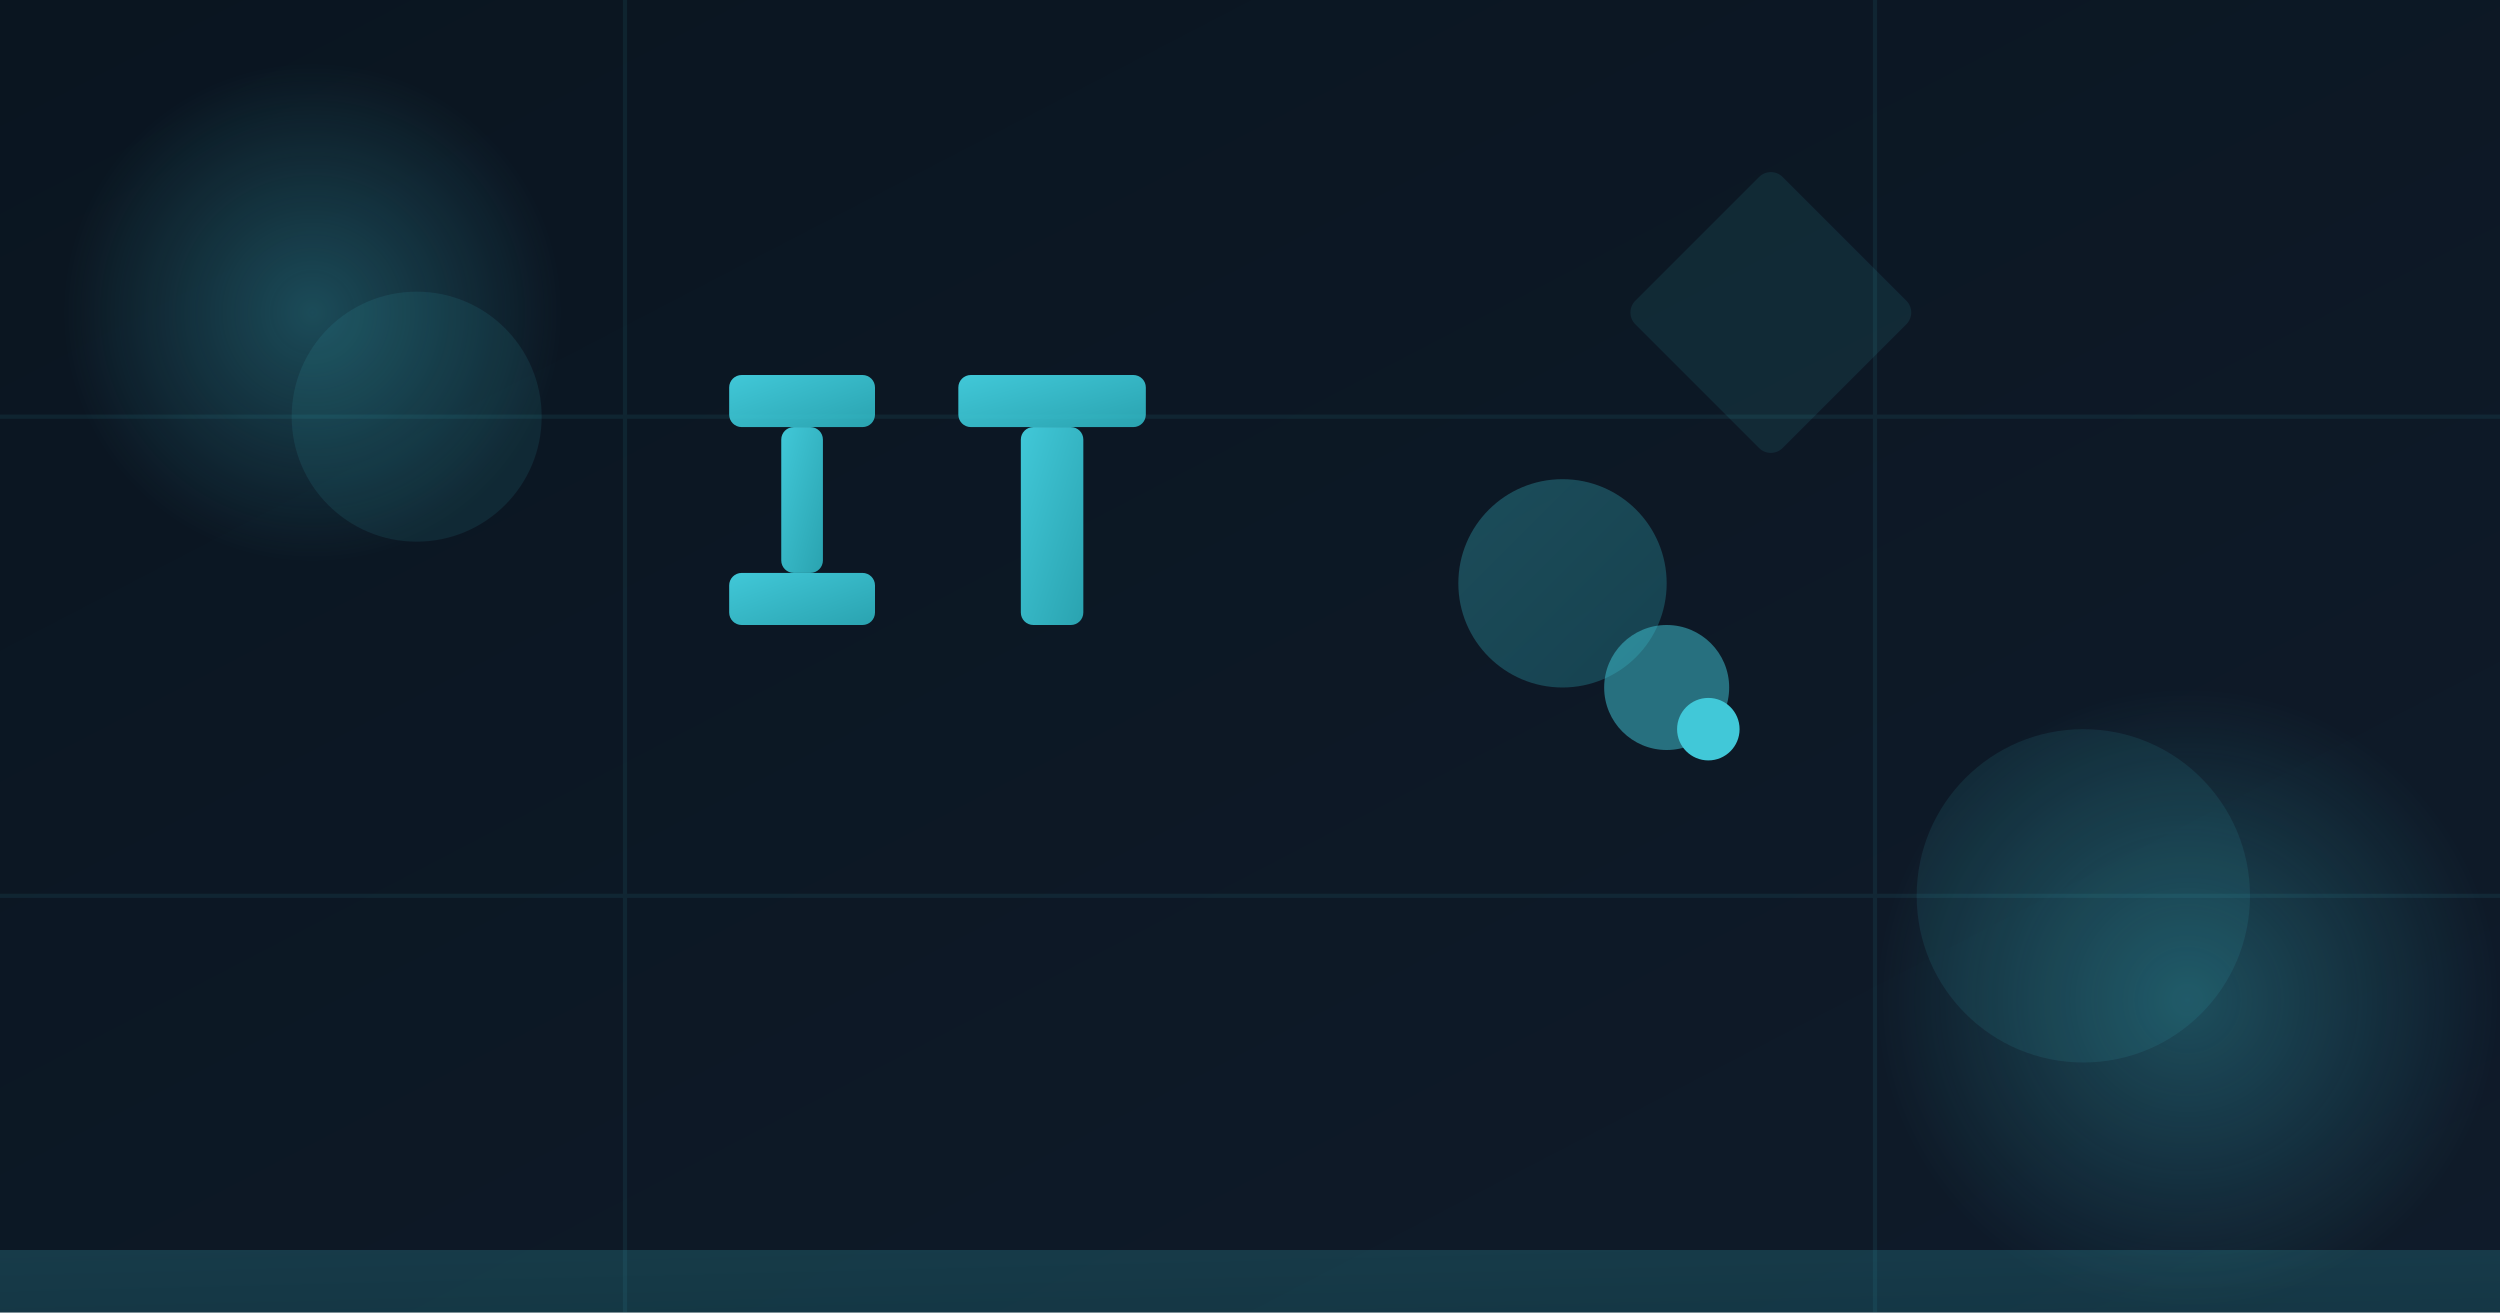
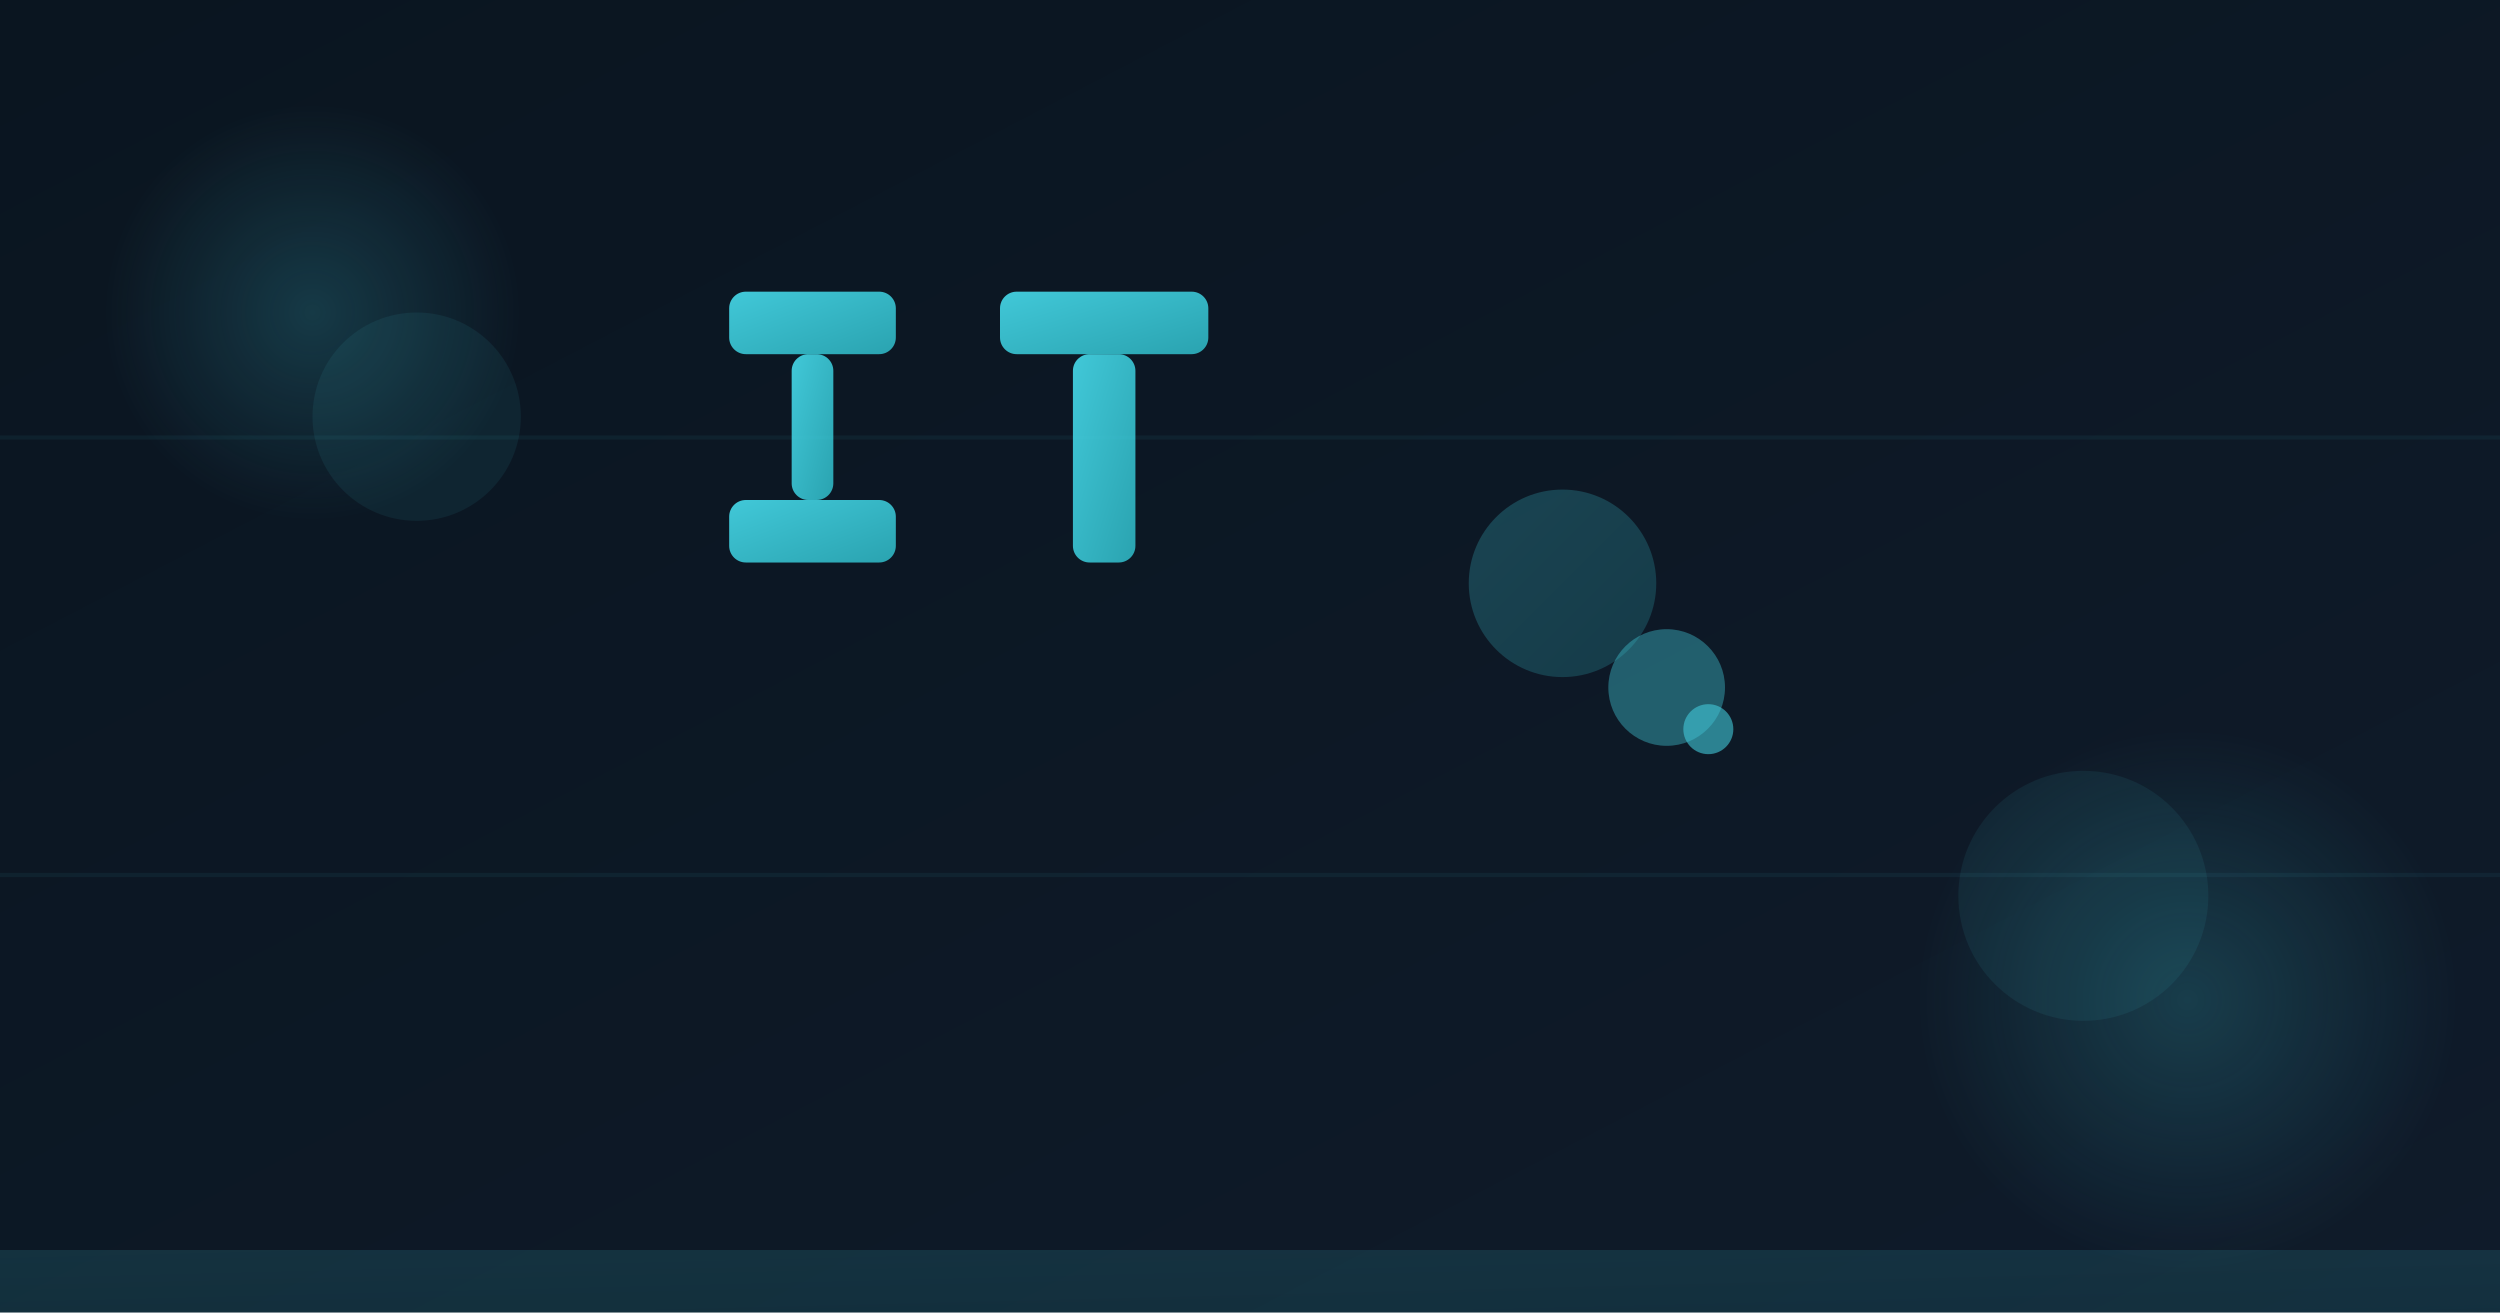
<svg xmlns="http://www.w3.org/2000/svg" viewBox="0 0 1200 630">
  <defs>
    <linearGradient id="bgGrad" x1="0%" y1="0%" x2="100%" y2="100%">
      <stop offset="0%" style="stop-color:#0A1520;stop-opacity:1" />
      <stop offset="100%" style="stop-color:#0F1B2A;stop-opacity:1" />
    </linearGradient>
    <linearGradient id="accentGrad" x1="0%" y1="0%" x2="100%" y2="100%">
      <stop offset="0%" style="stop-color:#41C8D8;stop-opacity:1" />
      <stop offset="100%" style="stop-color:#2AA3B0;stop-opacity:1" />
    </linearGradient>
    <radialGradient id="glow" cx="50%" cy="50%">
-       <stop offset="0%" style="stop-color:#41C8D8;stop-opacity:0.3" />
+       <stop offset="0%" style="stop-color:#41C8D8;stop-opacity:0.2" />
      <stop offset="100%" style="stop-color:#41C8D8;stop-opacity:0" />
    </radialGradient>
  </defs>
  <rect width="1200" height="630" fill="url(#bgGrad)" />
-   <circle cx="150" cy="150" r="120" fill="url(#glow)" />
-   <circle cx="1050" cy="480" r="150" fill="url(#glow)" />
-   <g opacity="0.1">
-     <circle cx="200" cy="200" r="60" fill="#41C8D8" />
-     <circle cx="1000" cy="430" r="80" fill="#41C8D8" />
-     <rect x="800" y="100" width="100" height="100" rx="8" fill="#41C8D8" transform="rotate(45 850 150)" />
+   <circle cx="150" cy="150" r="100" fill="url(#glow)" />
+   <circle cx="1050" cy="480" r="130" fill="url(#glow)" />
+   <g opacity="0.08">
+     <circle cx="200" cy="200" r="50" fill="#41C8D8" />
+     <circle cx="1000" cy="430" r="60" fill="#41C8D8" />
  </g>
-   <g transform="translate(350, 180)">
-     <rect x="0" y="0" width="70" height="25" rx="6" fill="url(#accentGrad)" />
-     <rect x="0" y="95" width="70" height="25" rx="6" fill="url(#accentGrad)" />
-     <rect x="25" y="25" width="20" height="70" rx="6" fill="url(#accentGrad)" />
-     <rect x="110" y="0" width="90" height="25" rx="6" fill="url(#accentGrad)" />
-     <rect x="140" y="25" width="30" height="95" rx="6" fill="url(#accentGrad)" />
+   <g transform="translate(350, 140)">
+     <rect x="0" y="0" width="80" height="30" rx="8" fill="url(#accentGrad)" />
+     <rect x="0" y="100" width="80" height="30" rx="8" fill="url(#accentGrad)" />
+     <rect x="30" y="30" width="20" height="70" rx="8" fill="url(#accentGrad)" />
+     <rect x="130" y="0" width="100" height="30" rx="8" fill="url(#accentGrad)" />
+     <rect x="165" y="30" width="30" height="100" rx="8" fill="url(#accentGrad)" />
  </g>
-   <circle cx="750" cy="280" r="50" fill="url(#accentGrad)" opacity="0.3" />
-   <circle cx="800" cy="330" r="30" fill="#41C8D8" opacity="0.5" />
-   <circle cx="820" cy="350" r="15" fill="#41C8D8" />
-   <g opacity="0.08" stroke="#41C8D8" stroke-width="2">
-     <line x1="0" y1="200" x2="1200" y2="200" />
-     <line x1="0" y1="430" x2="1200" y2="430" />
-     <line x1="300" y1="0" x2="300" y2="630" />
-     <line x1="900" y1="0" x2="900" y2="630" />
+   <circle cx="750" cy="280" r="45" fill="url(#accentGrad)" opacity="0.25" />
+   <circle cx="800" cy="330" r="28" fill="#41C8D8" opacity="0.4" />
+   <circle cx="820" cy="350" r="12" fill="#41C8D8" opacity="0.6" />
+   <g opacity="0.06" stroke="#41C8D8" stroke-width="2">
+     <line x1="0" y1="210" x2="1200" y2="210" />
+     <line x1="0" y1="420" x2="1200" y2="420" />
  </g>
-   <rect x="0" y="600" width="1200" height="30" fill="url(#accentGrad)" opacity="0.2" />
+   <rect x="0" y="600" width="1200" height="30" fill="url(#accentGrad)" opacity="0.15" />
</svg>
